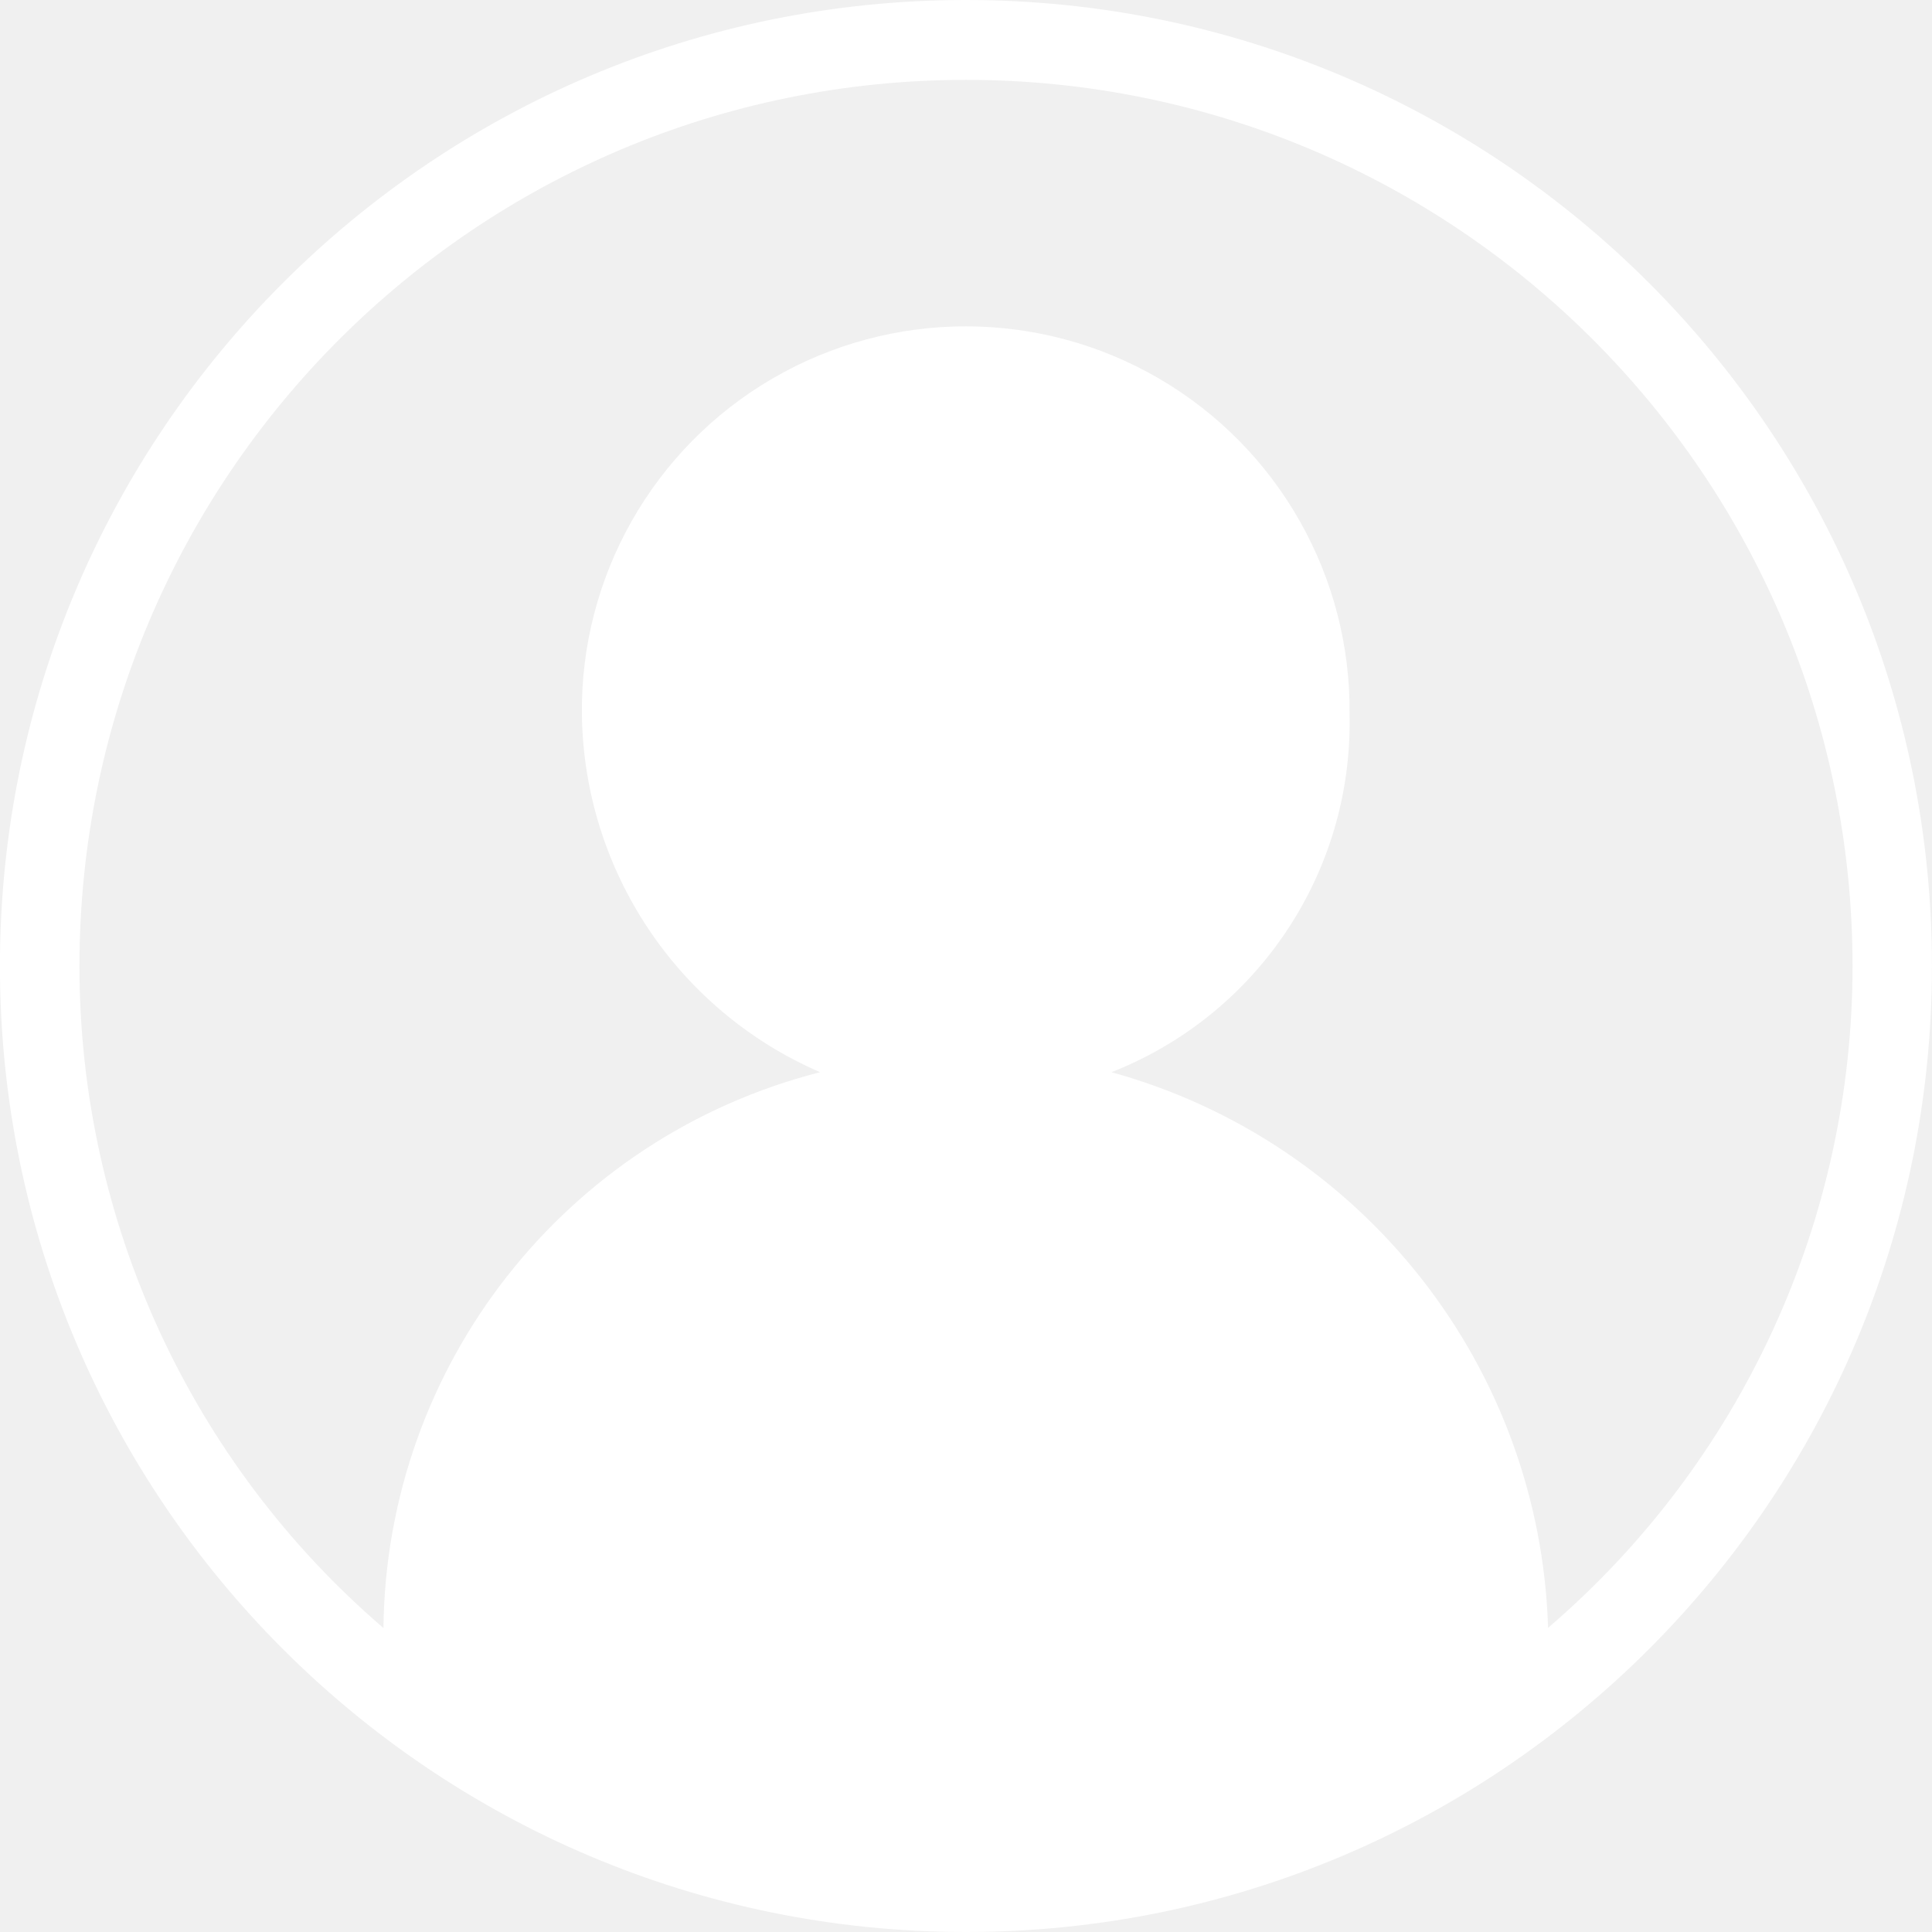
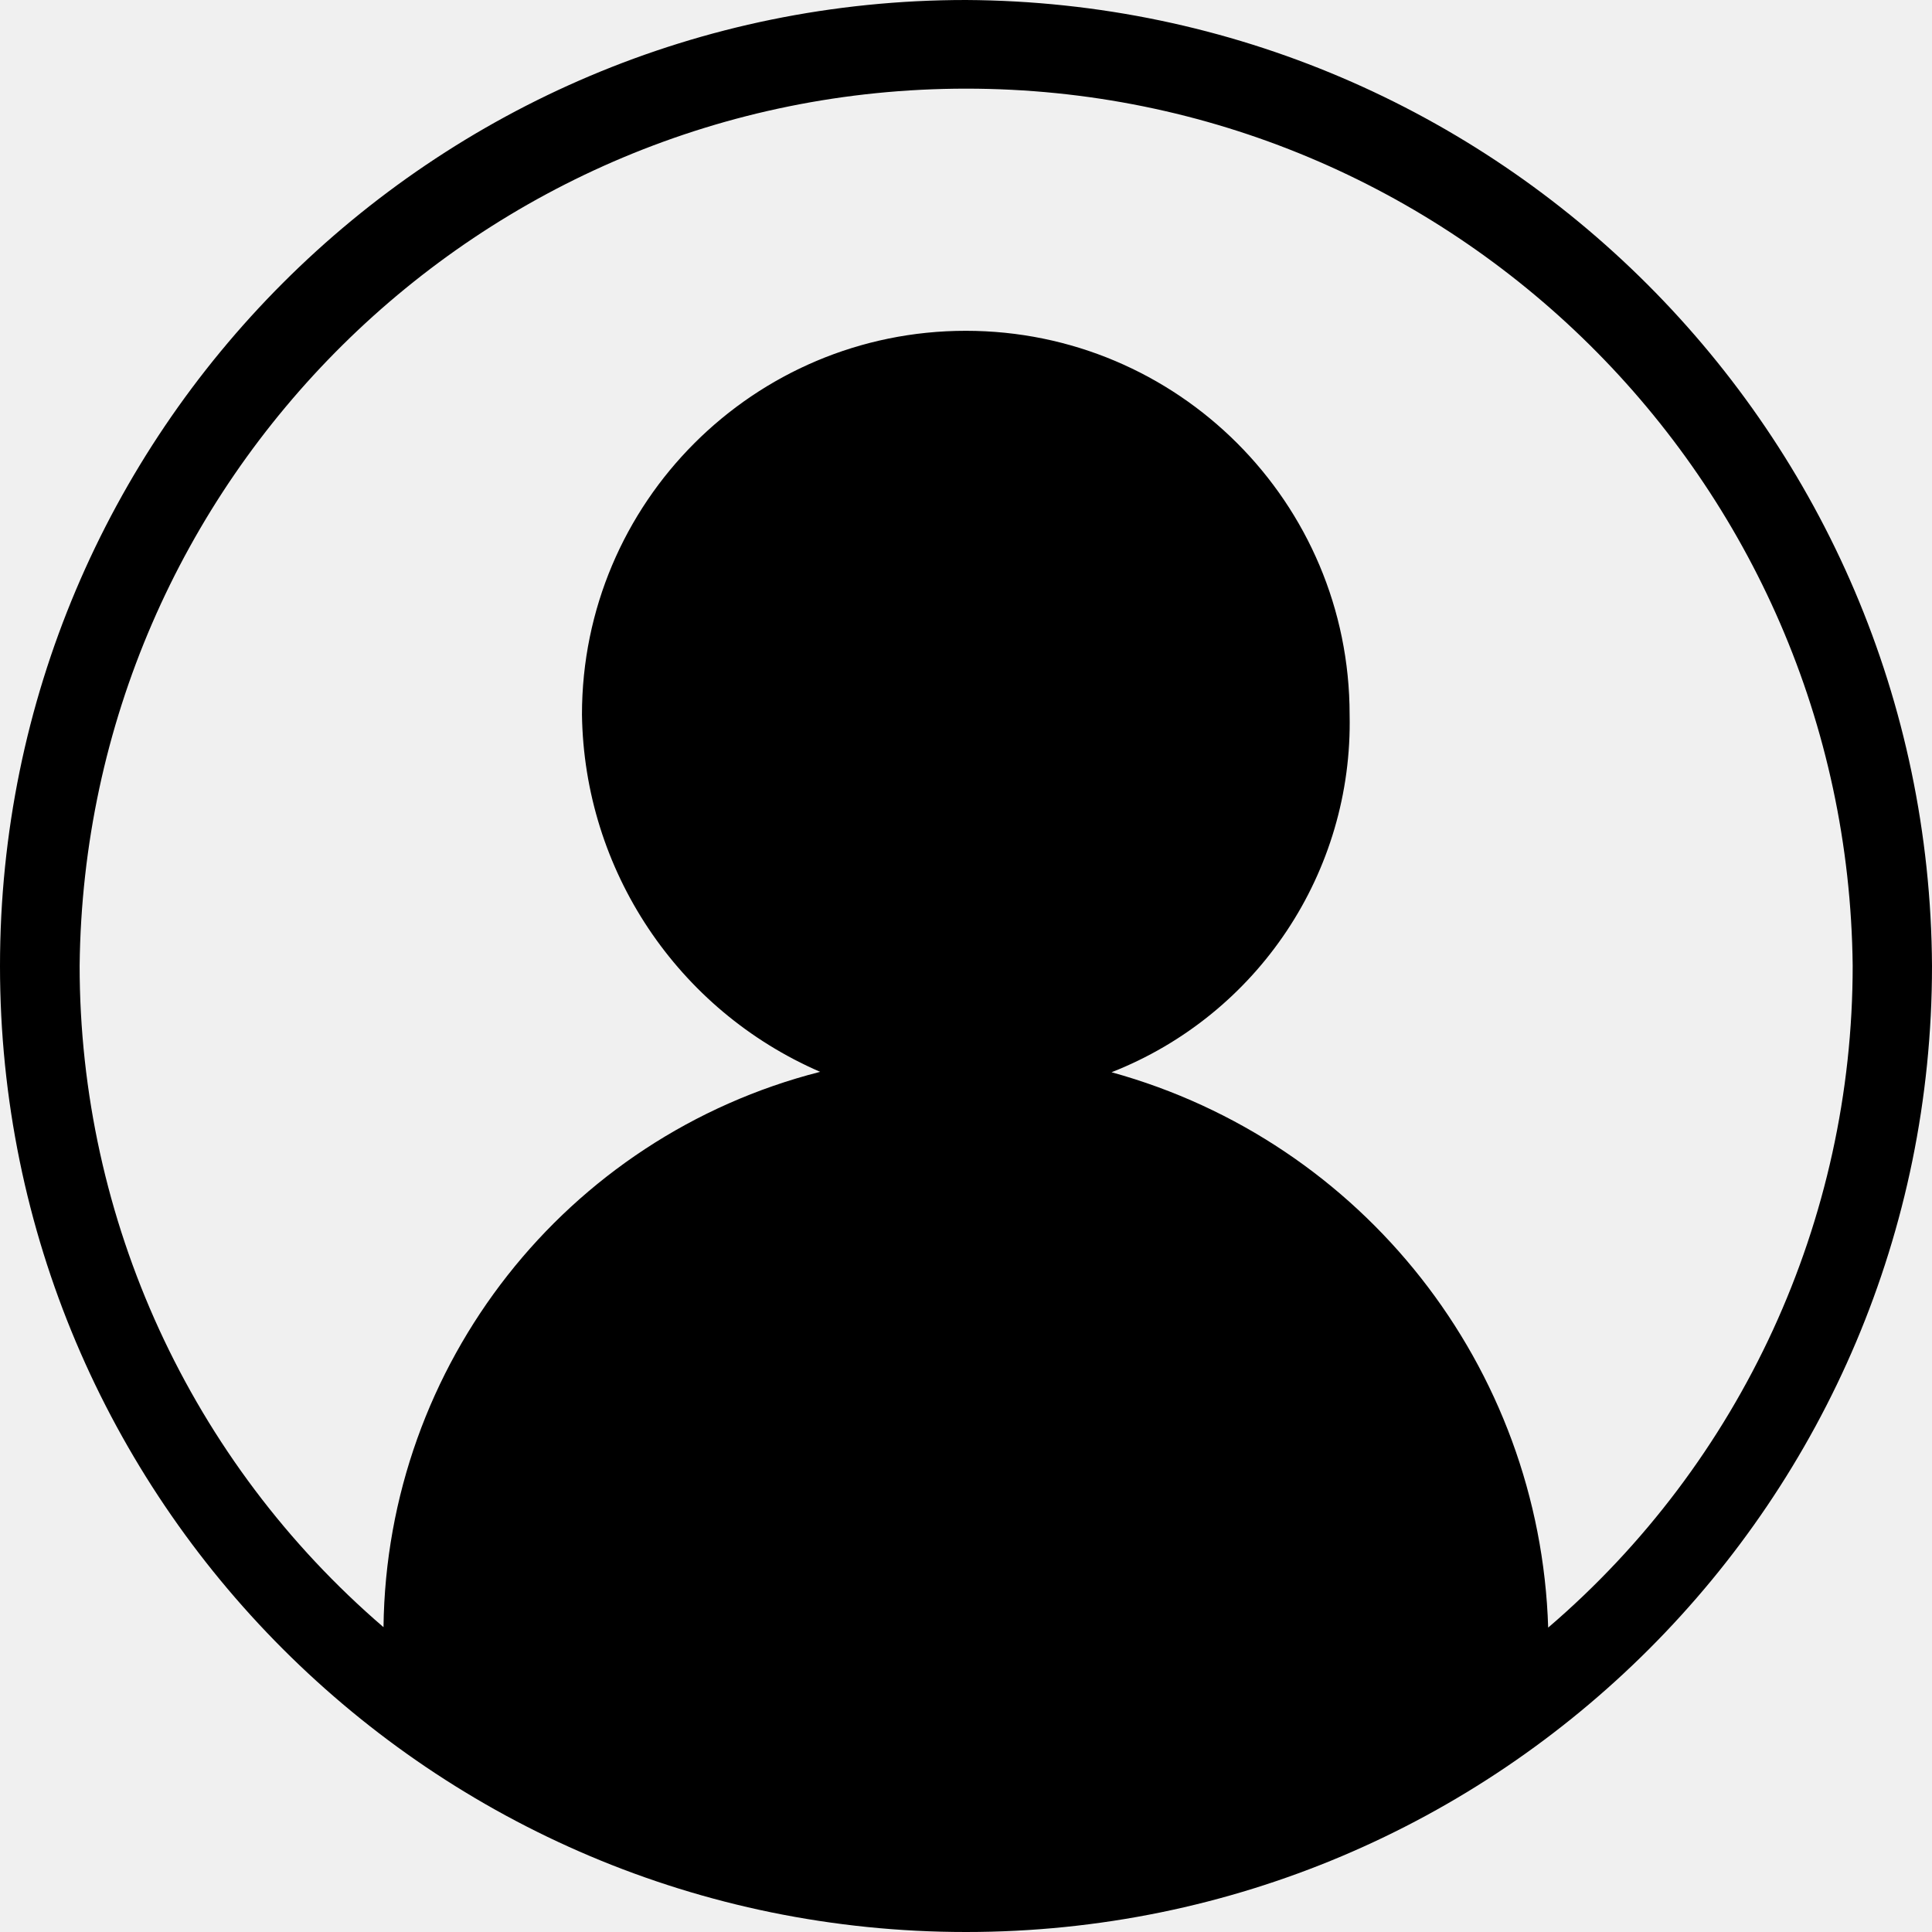
- <svg xmlns="http://www.w3.org/2000/svg" width="32" height="32" viewBox="0 0 32 32">
-   <g id="icon-avatar" transform="translate(-1514.001 -45)">
-     <path id="Path_1" data-name="Path 1" d="M26,10A16,16,0,1,0,42,26,16,16,0,0,0,26,10Zm9.642,26.959a9.861,9.861,0,0,0-7.232-9.2,6.219,6.219,0,0,0,3.944-5.916,6.358,6.358,0,1,0-12.715,0,6.551,6.551,0,0,0,3.945,5.916,9.608,9.608,0,0,0-7.232,9.206,14.449,14.449,0,0,1-5.035-10.958,14.684,14.684,0,1,1,29.368,0,14.429,14.429,0,0,1-5.042,10.954Z" transform="translate(1504 35)" fill="#fff" />
-   </g>
+ <svg xmlns="http://www.w3.org/2000/svg" width="18.438" height="18.438" viewBox="0 0 18.438 18.438">
+   <path id="icon-avatar" d="M19.219,10a9.219,9.219,0,1,0,9.219,9.219A9.27,9.27,0,0,0,19.219,10Zm5.556,15.533a5.682,5.682,0,0,0-4.167-5.3A3.583,3.583,0,0,0,22.88,16.82a3.663,3.663,0,0,0-7.326,0,3.774,3.774,0,0,0,2.273,3.409,5.536,5.536,0,0,0-4.167,5.3,8.323,8.323,0,0,1-2.9-6.314,8.461,8.461,0,0,1,16.921,0A8.314,8.314,0,0,1,24.775,25.533Z" transform="translate(-10 -10)" />
</svg>
